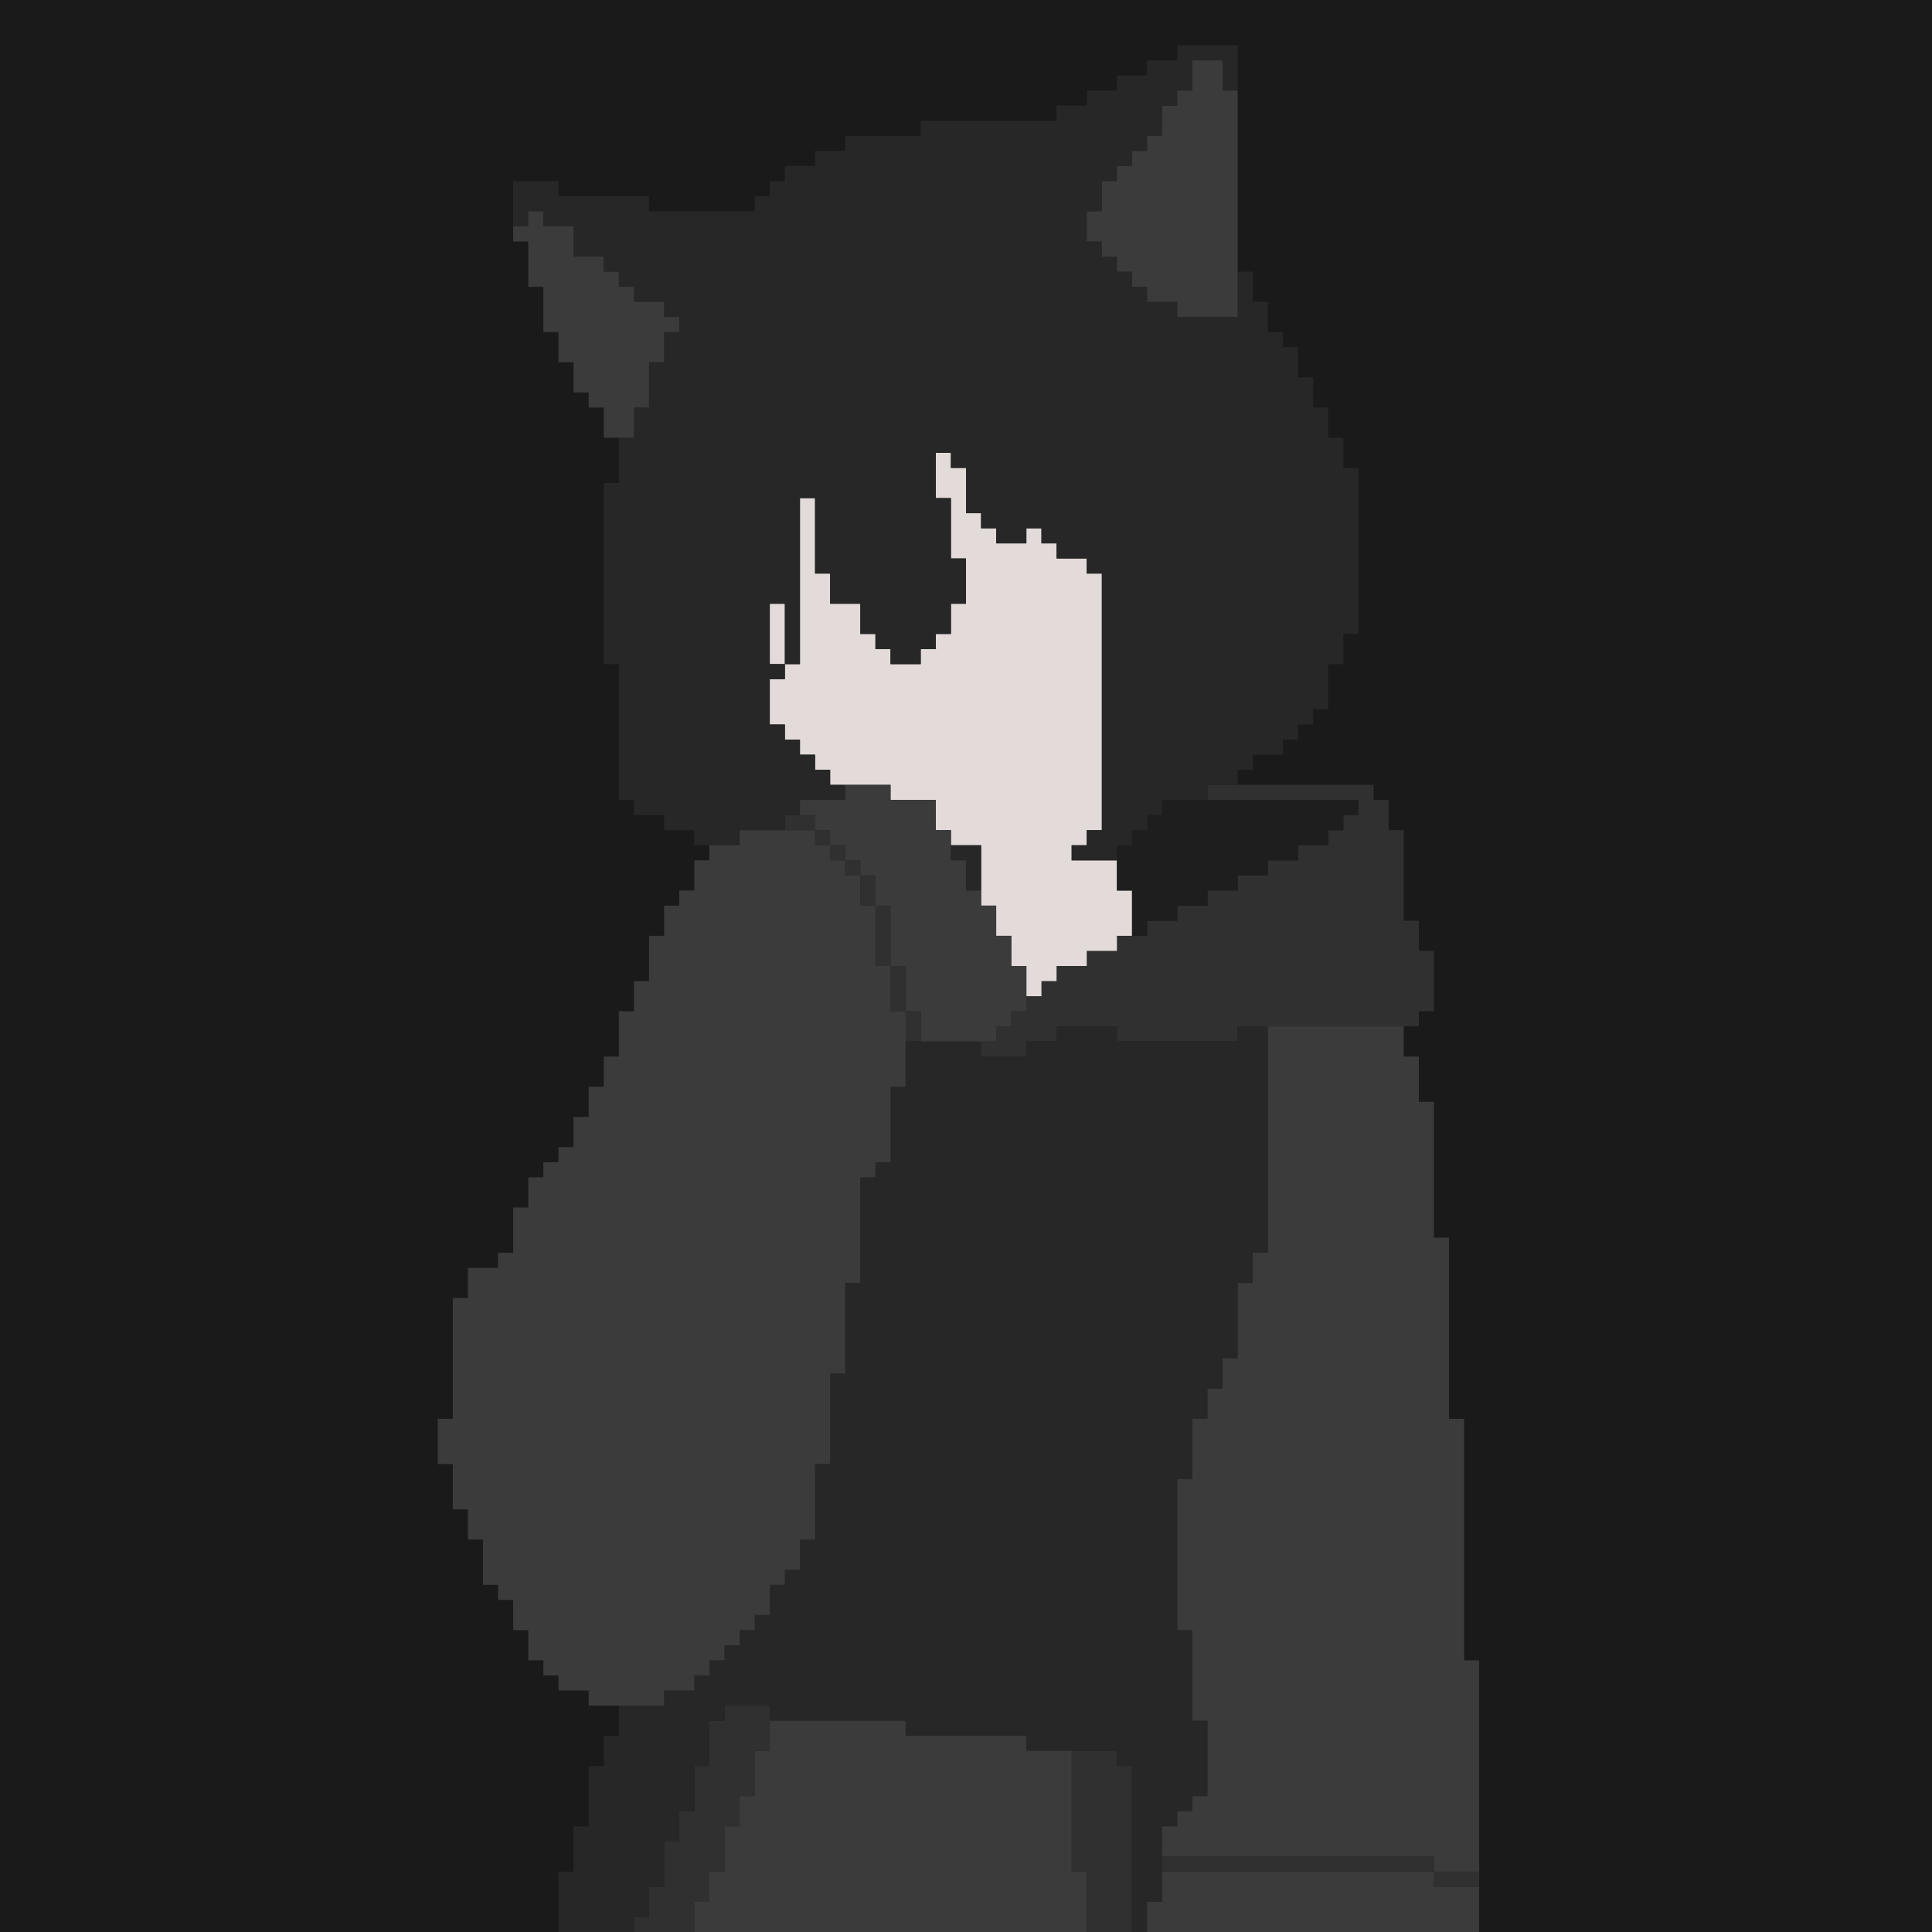
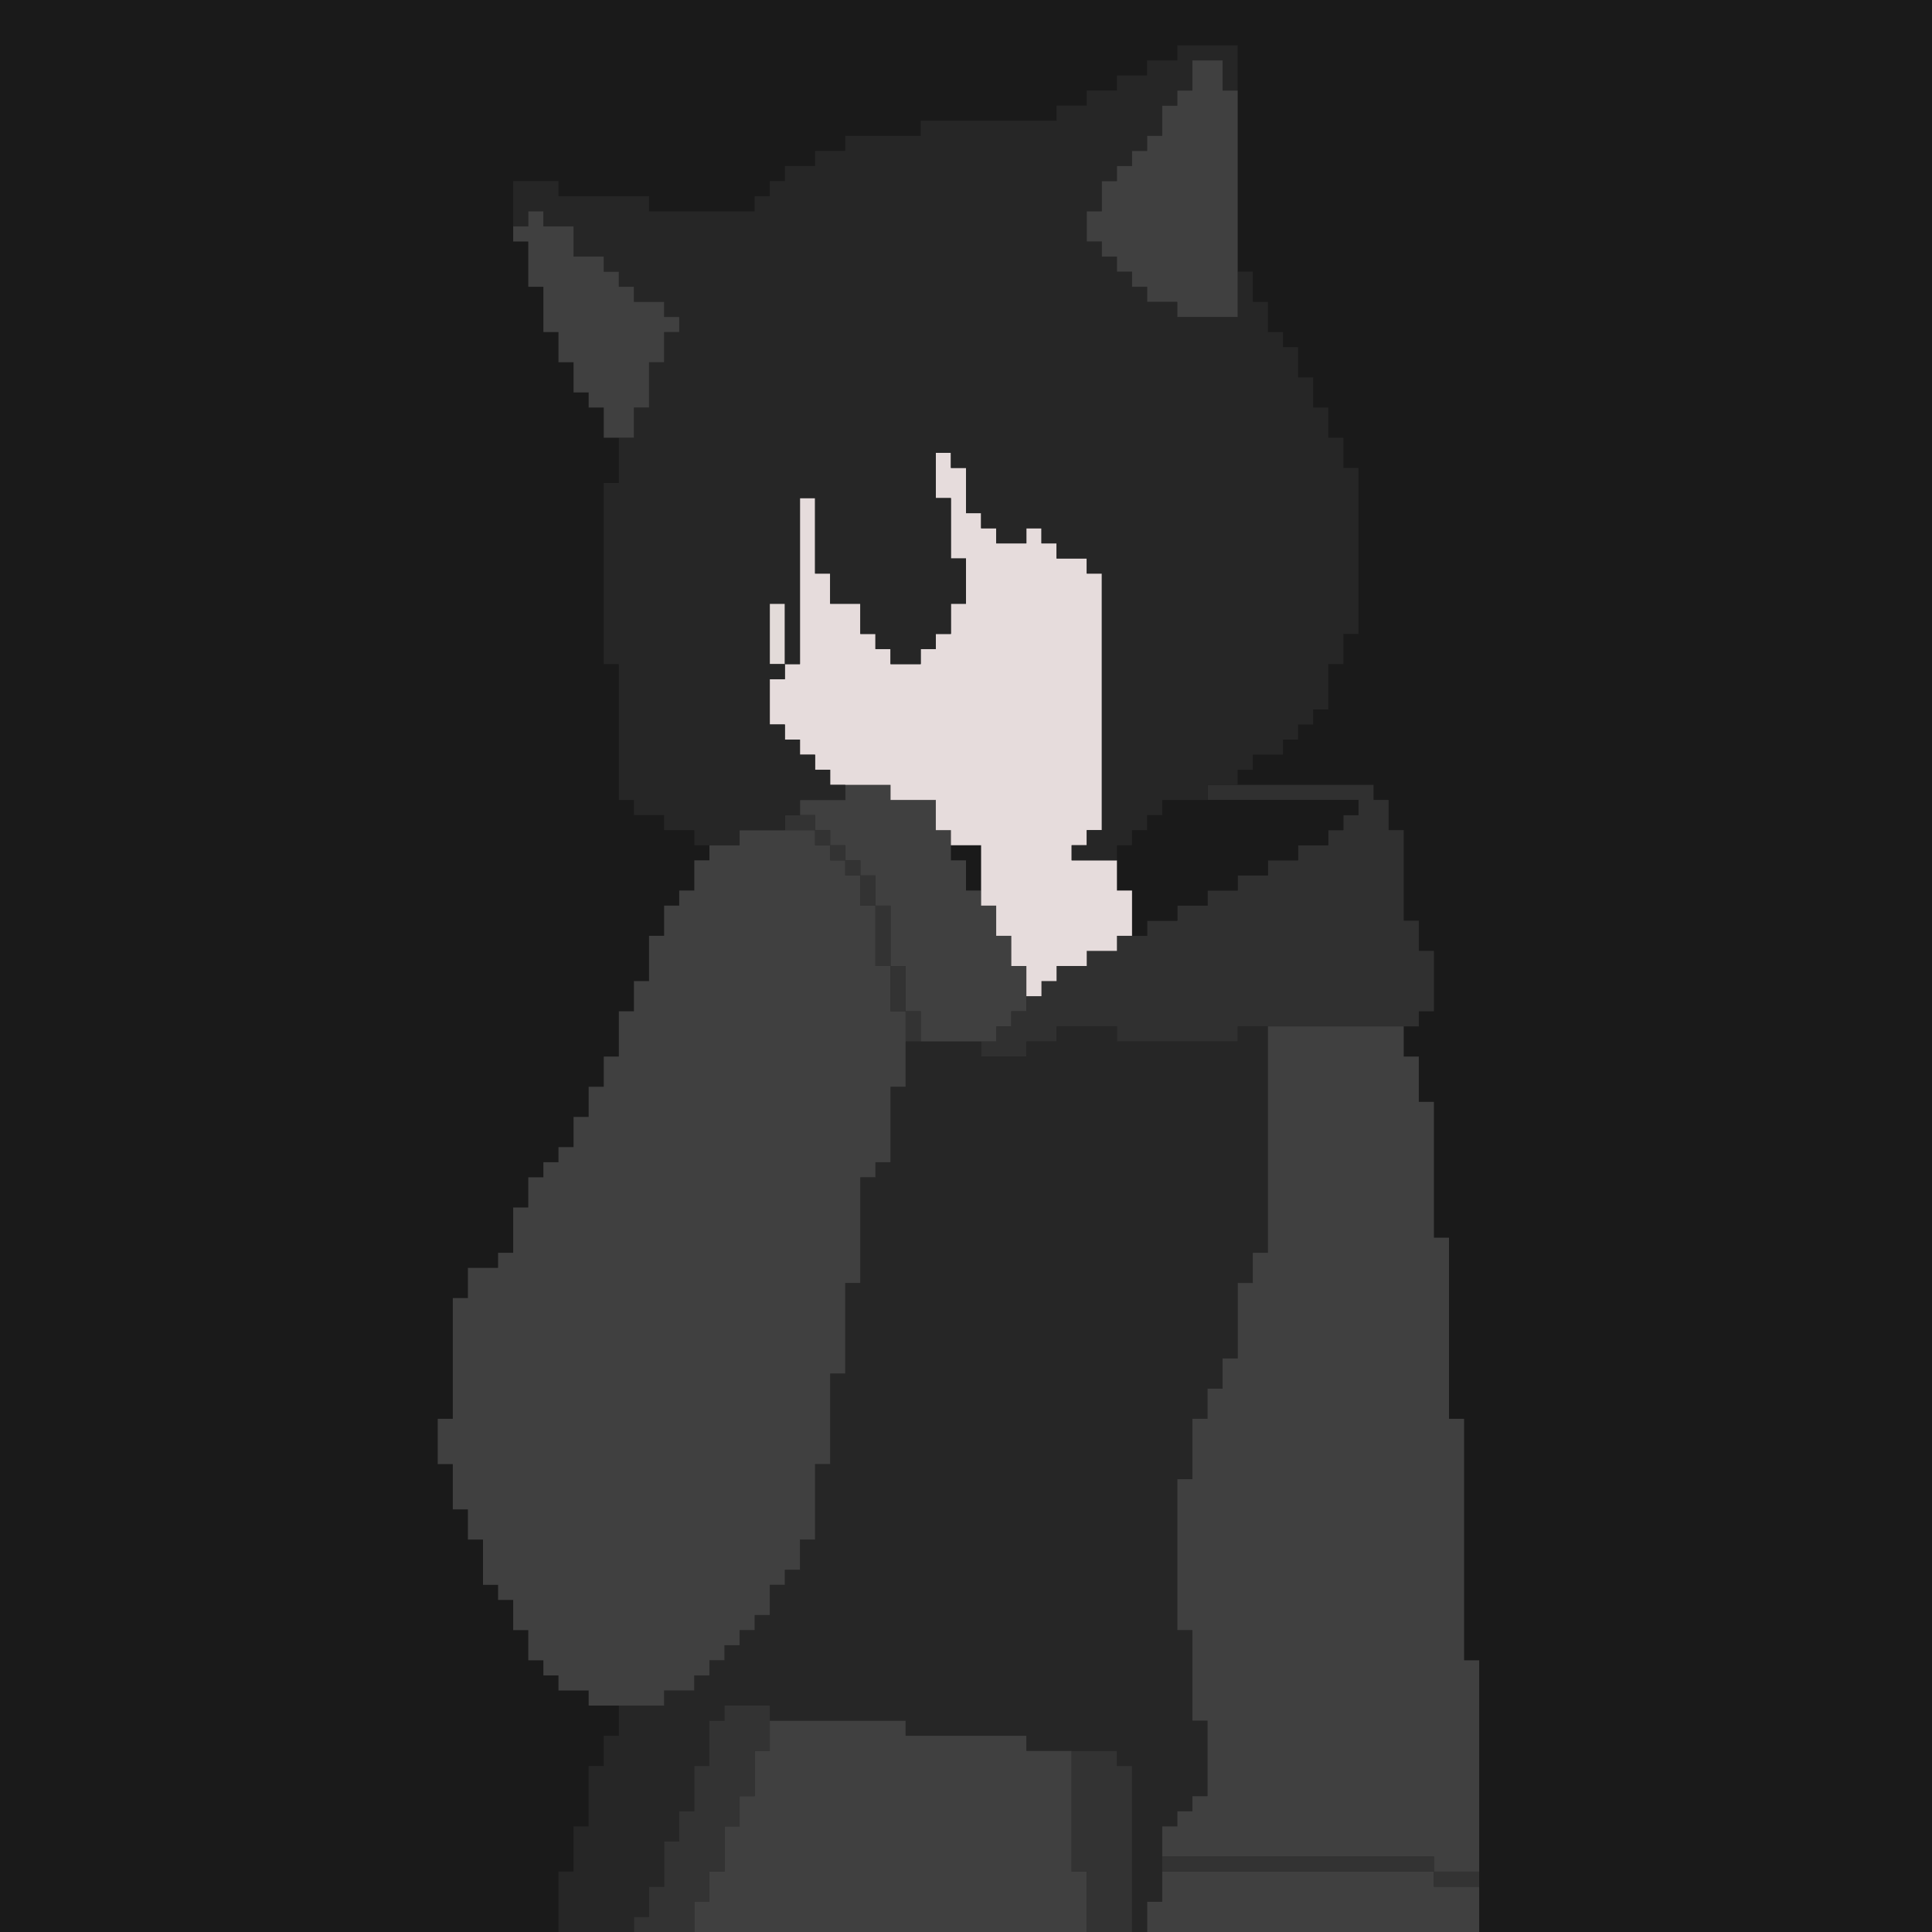
<svg xmlns="http://www.w3.org/2000/svg" id="_レイヤー_1" data-name="レイヤー 1" viewBox="0 0 384 384">
  <defs>
    <style>
      .cls-1 {
-         fill: #3b3b3b;
+         fill: #404040;
      }

      .cls-2 {
-         fill: #1e1e1e;
+         fill: #e6dcdc;
      }

      .cls-3 {
-         fill: #272727;
+         fill: #303030;
      }

      .cls-4 {
-         fill: #303030;
+         fill: #262626;
      }

      .cls-5 {
        fill: #e3dbd9;
      }

      .cls-6 {
+         fill: #333;
+       }
+ 
+       .cls-7 {
        fill: #1a1a1a;
      }
    </style>
  </defs>
-   <rect class="cls-6" width="384" height="384" />
+   <rect class="cls-7" width="384" height="384" />
  <g>
-     <rect class="cls-4" x="180" y="201" width="3" height="6" />
-     <rect class="cls-4" x="171" y="174" width="3" height="6" />
-     <rect class="cls-4" x="174" y="180" width="3" height="12" />
-     <rect class="cls-4" x="231" y="369" width="54" height="3" />
-     <polygon class="cls-4" points="225 351 225 384 216 384 216 372 213 372 213 348 222 348 222 351 225 351" />
-     <rect class="cls-4" x="177" y="192" width="3" height="9" />
-     <rect class="cls-4" x="285" y="372" width="9" height="3" />
-     <rect class="cls-4" x="168" y="171" width="3" height="3" />
-     <rect class="cls-4" x="165" y="168" width="3" height="3" />
-     <polygon class="cls-4" points="285 189 285 201 282 201 282 204 246 204 246 207 222 207 222 204 210 204 210 207 204 207 204 210 195 210 195 207 198 207 198 204 201 204 201 201 204 201 204 198 207 198 207 195 210 195 210 192 216 192 216 189 222 189 222 186 228 186 228 183 234 183 234 180 240 180 240 177 246 177 246 174 252 174 252 171 258 171 258 168 264 168 264 165 267 165 267 162 270 162 270 159 240 159 240 156 273 156 273 159 276 159 276 165 279 165 279 183 282 183 282 189 285 189" />
-     <polygon class="cls-4" points="153 339 153 348 150 348 150 357 147 357 147 363 144 363 144 372 141 372 141 378 138 378 138 384 126 384 126 381 129 381 129 375 132 375 132 366 135 366 135 360 138 360 138 351 141 351 141 342 144 342 144 339 153 339" />
-     <rect class="cls-4" x="162" y="165" width="3" height="3" />
-     <rect class="cls-4" x="156" y="162" width="6" height="3" />
-     <polygon class="cls-5" points="225 177 225 186 222 186 222 189 216 189 216 192 210 192 210 195 207 195 207 198 204 198 204 192 201 192 201 186 198 186 198 180 195 180 195 168 189 168 189 165 186 165 186 159 177 159 177 156 165 156 165 153 162 153 162 150 159 150 159 147 156 147 156 144 153 144 153 135 156 135 156 132 159 132 159 99 162 99 162 114 165 114 165 120 171 120 171 126 174 126 174 129 177 129 177 132 183 132 183 129 186 129 186 126 189 126 189 120 192 120 192 111 189 111 189 99 186 99 186 90 189 90 189 93 192 93 192 102 195 102 195 105 198 105 198 108 204 108 204 105 207 105 207 108 210 108 210 111 216 111 216 114 219 114 219 165 216 165 216 168 213 168 213 171 222 171 222 177 225 177" />
-     <rect class="cls-5" x="153" y="120" width="3" height="12" />
-     <polygon class="cls-2" points="270 159 270 162 267 162 267 165 264 165 264 168 258 168 258 171 252 171 252 174 246 174 246 177 240 177 240 180 234 180 234 183 228 183 228 186 225 186 225 177 222 177 222 168 225 168 225 165 228 165 228 162 231 162 231 159 270 159" />
-     <polygon class="cls-3" points="270 93 270 126 267 126 267 132 264 132 264 141 261 141 261 144 258 144 258 147 255 147 255 150 249 150 249 153 246 153 246 156 240 156 240 159 231 159 231 162 228 162 228 165 225 165 225 168 222 168 222 171 213 171 213 168 216 168 216 165 219 165 219 114 216 114 216 111 210 111 210 108 207 108 207 105 204 105 204 108 198 108 198 105 195 105 195 102 192 102 192 93 189 93 189 90 186 90 186 99 189 99 189 111 192 111 192 120 189 120 189 126 186 126 186 129 183 129 183 132 177 132 177 129 174 129 174 126 171 126 171 120 165 120 165 114 162 114 162 99 159 99 159 132 156 132 156 120 153 120 153 132 156 132 156 135 153 135 153 144 156 144 156 147 159 147 159 150 162 150 162 153 165 153 165 156 168 156 168 159 159 159 159 162 156 162 156 165 147 165 147 168 138 168 138 165 132 165 132 162 126 162 126 159 123 159 123 132 120 132 120 96 123 96 123 87 126 87 126 81 129 81 129 72 132 72 132 66 135 66 135 63 132 63 132 60 126 60 126 57 123 57 123 54 120 54 120 51 114 51 114 45 108 45 108 42 105 42 105 45 102 45 102 36 111 36 111 39 129 39 129 42 150 42 150 39 153 39 153 36 156 36 156 33 162 33 162 30 168 30 168 27 183 27 183 24 210 24 210 21 216 21 216 18 222 18 222 15 228 15 228 12 234 12 234 9 246 9 246 18 243 18 243 12 237 12 237 18 234 18 234 21 231 21 231 27 228 27 228 30 225 30 225 33 222 33 222 36 219 36 219 42 216 42 216 48 219 48 219 51 222 51 222 54 225 54 225 57 228 57 228 60 234 60 234 63 246 63 246 54 249 54 249 60 252 60 252 66 255 66 255 69 258 69 258 75 261 75 261 81 264 81 264 87 267 87 267 93 270 93" />
-     <polygon class="cls-3" points="252 204 252 249 249 249 249 255 246 255 246 270 243 270 243 276 240 276 240 282 237 282 237 294 234 294 234 324 237 324 237 342 240 342 240 357 237 357 237 360 234 360 234 363 231 363 231 378 228 378 228 384 225 384 225 351 222 351 222 348 204 348 204 345 180 345 180 342 153 342 153 339 144 339 144 342 141 342 141 351 138 351 138 360 135 360 135 366 132 366 132 375 129 375 129 381 126 381 126 384 111 384 111 372 114 372 114 363 117 363 117 351 120 351 120 345 123 345 123 339 132 339 132 336 138 336 138 333 141 333 141 330 144 330 144 327 147 327 147 324 150 324 150 321 153 321 153 315 156 315 156 312 159 312 159 306 162 306 162 291 165 291 165 273 168 273 168 255 171 255 171 234 174 234 174 231 177 231 177 216 180 216 180 207 195 207 195 210 204 210 204 207 210 207 210 204 222 204 222 207 246 207 246 204 252 204" />
-     <polygon class="cls-3" points="195 168 195 177 192 177 192 171 189 171 189 168 195 168" />
-     <polygon class="cls-1" points="180 201 180 216 177 216 177 231 174 231 174 234 171 234 171 255 168 255 168 273 165 273 165 291 162 291 162 306 159 306 159 312 156 312 156 315 153 315 153 321 150 321 150 324 147 324 147 327 144 327 144 330 141 330 141 333 138 333 138 336 132 336 132 339 117 339 117 336 111 336 111 333 108 333 108 330 105 330 105 324 102 324 102 318 99 318 99 315 96 315 96 306 93 306 93 300 90 300 90 291 87 291 87 282 90 282 90 258 93 258 93 252 99 252 99 249 102 249 102 240 105 240 105 234 108 234 108 231 111 231 111 228 114 228 114 222 117 222 117 216 120 216 120 210 123 210 123 201 126 201 126 195 129 195 129 186 132 186 132 180 135 180 135 177 138 177 138 171 141 171 141 168 147 168 147 165 162 165 162 168 165 168 165 171 168 171 168 174 171 174 171 180 174 180 174 192 177 192 177 201 180 201" />
-     <polygon class="cls-1" points="294 375 294 384 228 384 228 378 231 378 231 372 285 372 285 375 294 375" />
-     <polygon class="cls-1" points="294 330 294 372 285 372 285 369 231 369 231 363 234 363 234 360 237 360 237 357 240 357 240 342 237 342 237 324 234 324 234 294 237 294 237 282 240 282 240 276 243 276 243 270 246 270 246 255 249 255 249 249 252 249 252 204 279 204 279 210 282 210 282 219 285 219 285 246 288 246 288 282 291 282 291 330 294 330" />
-     <polygon class="cls-1" points="216 372 216 384 138 384 138 378 141 378 141 372 144 372 144 363 147 363 147 357 150 357 150 348 153 348 153 342 180 342 180 345 204 345 204 348 213 348 213 372 216 372" />
-     <polygon class="cls-1" points="135 63 135 66 132 66 132 72 129 72 129 81 126 81 126 87 120 87 120 81 117 81 117 78 114 78 114 72 111 72 111 66 108 66 108 57 105 57 105 48 102 48 102 45 105 45 105 42 108 42 108 45 114 45 114 51 120 51 120 54 123 54 123 57 126 57 126 60 132 60 132 63 135 63" />
-     <polygon class="cls-1" points="246 18 246 63 234 63 234 60 228 60 228 57 225 57 225 54 222 54 222 51 219 51 219 48 216 48 216 42 219 42 219 36 222 36 222 33 225 33 225 30 228 30 228 27 231 27 231 21 234 21 234 18 237 18 237 12 243 12 243 18 246 18" />
-     <polygon class="cls-1" points="204 192 204 201 201 201 201 204 198 204 198 207 183 207 183 201 180 201 180 192 177 192 177 180 174 180 174 174 171 174 171 171 168 171 168 168 165 168 165 165 162 165 162 162 159 162 159 159 168 159 168 156 177 156 177 159 186 159 186 165 189 165 189 171 192 171 192 177 195 177 195 180 198 180 198 186 201 186 201 192 204 192" />
+     <g>
+       <polygon class="cls-4" points="252 204 252 249 249 249 249 255 246 255 246 270 243 270 243 276 240 276 240 282 237 282 237 294 234 294 234 324 237 324 237 342 240 342 240 357 237 357 237 360 234 360 234 363 231 363 231 378 228 378 228 384 225 384 225 351 222 351 222 348 204 348 204 345 180 345 180 342 153 342 153 339 144 339 144 342 141 342 141 351 138 351 138 360 135 360 135 366 132 366 132 375 129 375 129 381 126 381 126 384 111 384 111 372 114 372 114 363 117 363 117 351 120 351 120 345 123 345 123 339 132 339 132 336 138 336 138 333 141 333 141 330 144 330 144 327 147 327 147 324 150 324 150 321 153 321 153 315 156 315 156 312 159 312 159 306 162 306 162 291 165 291 165 273 168 273 168 255 171 255 171 234 174 234 174 231 177 231 177 216 180 216 180 207 195 207 195 210 204 210 204 207 210 207 210 204 222 204 222 207 246 207 246 204 252 204" />
+       <g>
+         <polygon class="cls-3" points="285 189 285 201 282 201 282 204 246 204 246 207 222 207 222 204 210 204 210 207 204 207 204 210 195 210 195 207 198 207 198 204 201 204 201 201 204 201 204 198 207 198 207 195 210 195 210 192 216 192 216 189 222 189 222 186 228 186 228 183 234 183 234 180 240 180 240 177 246 177 246 174 252 174 252 171 258 171 258 168 264 168 264 165 267 165 267 162 270 162 270 159 240 159 240 156 273 156 273 159 276 159 276 165 279 165 279 183 282 183 282 189 285 189" />
+         <polygon class="cls-7" points="270 159 270 162 267 162 267 165 264 165 264 168 258 168 258 171 252 171 252 174 246 174 246 177 240 177 240 180 234 180 234 183 228 183 228 186 225 186 225 177 222 177 222 168 225 168 225 165 228 165 228 162 231 162 231 159 270 159" />
+         <polygon class="cls-7" points="195 168 195 177 192 177 192 171 189 171 189 168 195 168" />
+       </g>
+       <g>
+         <g>
+           <rect class="cls-6" x="231" y="369" width="54" height="3" />
+           <rect class="cls-6" x="285" y="372" width="9" height="3" />
+         </g>
+         <polygon class="cls-1" points="294 375 294 384 228 384 228 378 231 378 231 372 285 372 285 375 294 375" />
+         <polygon class="cls-1" points="294 330 294 372 285 372 285 369 231 369 231 363 234 363 234 360 237 360 237 357 240 357 240 342 237 342 237 324 234 324 234 294 237 294 237 282 240 282 240 276 243 276 243 270 246 270 246 255 249 255 249 249 252 249 252 204 279 204 279 210 282 210 282 219 285 219 285 246 288 246 288 282 291 282 291 330 294 330" />
+       </g>
+       <g>
+         <polygon class="cls-6" points="225 351 225 384 216 384 216 372 213 372 213 348 222 348 222 351 225 351" />
+         <polygon class="cls-6" points="153 339 153 348 150 348 150 357 147 357 147 363 144 363 144 372 141 372 141 378 138 378 138 384 126 384 126 381 129 381 129 375 132 375 132 366 135 366 135 360 138 360 138 351 141 351 141 342 144 342 144 339 153 339" />
+         <polygon class="cls-1" points="216 372 216 384 138 384 138 378 141 378 141 372 144 372 144 363 147 363 147 357 150 357 150 348 153 348 153 342 180 342 180 345 204 345 204 348 213 348 213 372 216 372" />
+       </g>
+       <g>
+         <g>
+           <rect class="cls-6" x="180" y="201" width="3" height="6" />
+           <rect class="cls-6" x="171" y="174" width="3" height="6" />
+           <rect class="cls-6" x="174" y="180" width="3" height="12" />
+           <rect class="cls-6" x="177" y="192" width="3" height="9" />
+           <rect class="cls-6" x="168" y="171" width="3" height="3" />
+           <rect class="cls-6" x="165" y="168" width="3" height="3" />
+           <rect class="cls-6" x="162" y="165" width="3" height="3" />
+           <rect class="cls-6" x="156" y="162" width="6" height="3" />
+         </g>
+         <polygon class="cls-1" points="180 201 180 216 177 216 177 231 174 231 174 234 171 234 171 255 168 255 168 273 165 273 165 291 162 291 162 306 159 306 159 312 156 312 156 315 153 315 153 321 150 321 150 324 147 324 147 327 144 327 144 330 141 330 141 333 138 333 138 336 132 336 132 339 117 339 117 336 111 336 111 333 108 333 108 330 105 330 105 324 102 324 102 318 99 318 99 315 96 315 96 306 93 306 93 300 90 300 90 291 87 291 87 282 90 282 90 258 93 258 93 252 99 252 99 249 102 249 102 240 105 240 105 234 108 234 108 231 111 231 111 228 114 228 114 222 117 222 117 216 120 216 120 210 123 210 123 201 126 201 126 195 129 195 129 186 132 186 132 180 135 180 135 177 138 177 138 171 141 171 141 168 147 168 147 165 162 165 162 168 165 168 165 171 168 171 168 174 171 174 171 180 174 180 174 192 177 192 177 201 180 201" />
+         <polygon class="cls-1" points="204 192 204 201 201 201 201 204 198 204 198 207 183 207 183 201 180 201 180 192 177 192 177 180 174 180 174 174 171 174 171 171 168 171 168 168 165 168 165 165 162 165 162 162 159 162 159 159 168 159 168 156 177 156 177 159 186 159 186 165 189 165 189 171 192 171 192 177 195 177 195 180 198 180 198 186 201 186 201 192 204 192" />
+       </g>
+     </g>
+     <g>
+       <polygon class="cls-2" points="225 177 225 186 222 186 222 189 216 189 216 192 210 192 210 195 207 195 207 198 204 198 204 192 201 192 201 186 198 186 198 180 195 180 195 168 189 168 189 165 186 165 186 159 177 159 177 156 165 156 165 153 162 153 162 150 159 150 159 147 156 147 156 144 153 144 153 135 156 135 156 132 159 132 159 99 162 99 162 114 165 114 165 120 171 120 171 126 174 126 174 129 177 129 177 132 183 132 183 129 186 129 186 126 189 126 189 120 192 120 192 111 189 111 189 99 186 99 186 90 189 90 189 93 192 93 192 102 195 102 195 105 198 105 198 108 204 108 204 105 207 105 207 108 210 108 210 111 216 111 216 114 219 114 219 165 216 165 216 168 213 168 213 171 222 171 222 177 225 177" />
+       <rect class="cls-5" x="153" y="120" width="3" height="12" />
+       <g>
+         <polygon class="cls-4" points="270 93 270 126 267 126 267 132 264 132 264 141 261 141 261 144 258 144 258 147 255 147 255 150 249 150 249 153 246 153 246 156 240 156 240 159 231 159 231 162 228 162 228 165 225 165 225 168 222 168 222 171 213 171 213 168 216 168 216 165 219 165 219 114 216 114 216 111 210 111 210 108 207 108 207 105 204 105 204 108 198 108 198 105 195 105 195 102 192 102 192 93 189 93 189 90 186 90 186 99 189 99 189 111 192 111 192 120 189 120 189 126 186 126 186 129 183 129 183 132 177 132 177 129 174 129 174 126 171 126 171 120 165 120 165 114 162 114 162 99 159 99 159 132 156 132 156 120 153 120 153 132 156 132 156 135 153 135 153 144 156 144 156 147 159 147 159 150 162 150 162 153 165 153 165 156 168 156 168 159 159 159 159 162 156 162 156 165 147 165 147 168 138 168 138 165 132 165 132 162 126 162 126 159 123 159 123 132 120 132 120 96 123 96 123 87 126 87 126 81 129 81 129 72 132 72 132 66 135 66 135 63 132 63 132 60 126 60 126 57 123 57 123 54 120 54 120 51 114 51 114 45 108 45 108 42 105 42 105 45 102 45 102 36 111 36 111 39 129 39 129 42 150 42 150 39 153 39 153 36 156 36 156 33 162 33 162 30 168 30 168 27 183 27 183 24 210 24 210 21 216 21 216 18 222 18 222 15 228 15 228 12 234 12 234 9 246 9 246 18 243 18 243 12 237 12 237 18 234 18 234 21 231 21 231 27 228 27 228 30 225 30 225 33 222 33 222 36 219 36 219 42 216 42 216 48 219 48 219 51 222 51 222 54 225 54 225 57 228 57 228 60 234 60 234 63 246 63 246 54 249 54 249 60 252 60 252 66 255 66 255 69 258 69 258 75 261 75 261 81 264 81 264 87 267 87 267 93 270 93" />
+         <g>
+           <polygon class="cls-1" points="135 63 135 66 132 66 132 72 129 72 129 81 126 81 126 87 120 87 120 81 117 81 117 78 114 78 114 72 111 72 111 66 108 66 108 57 105 57 105 48 102 48 102 45 105 45 105 42 108 42 108 45 114 45 114 51 120 51 120 54 123 54 123 57 126 57 126 60 132 60 132 63 135 63" />
+           <polygon class="cls-1" points="246 18 246 63 234 63 234 60 228 60 228 57 225 57 225 54 222 54 222 51 219 51 219 48 216 48 216 42 219 42 219 36 222 36 222 33 225 33 225 30 228 30 228 27 231 27 231 21 234 21 234 18 237 18 237 12 243 12 243 18 246 18" />
+         </g>
+       </g>
+     </g>
  </g>
</svg>
